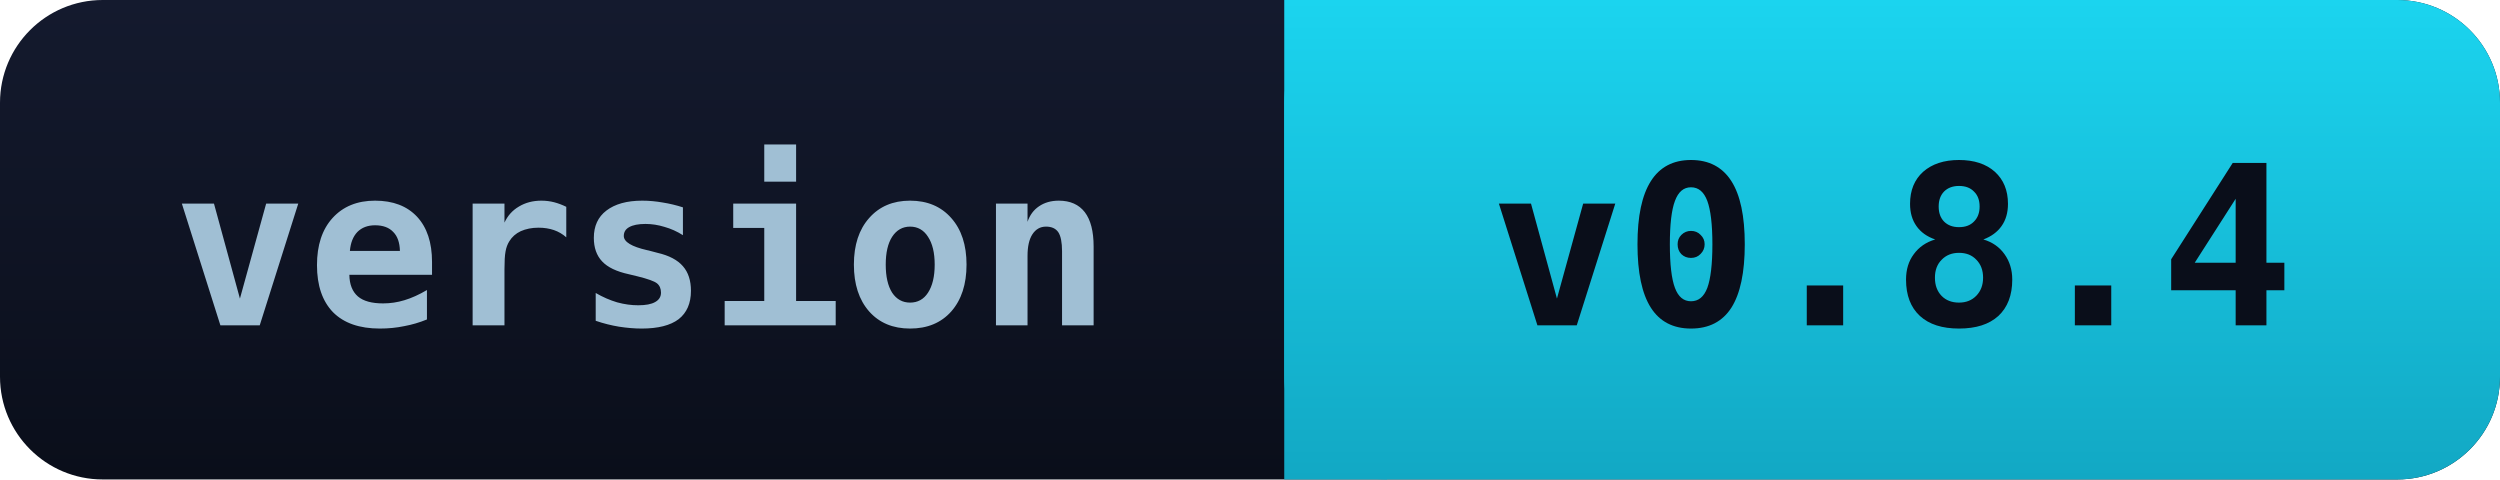
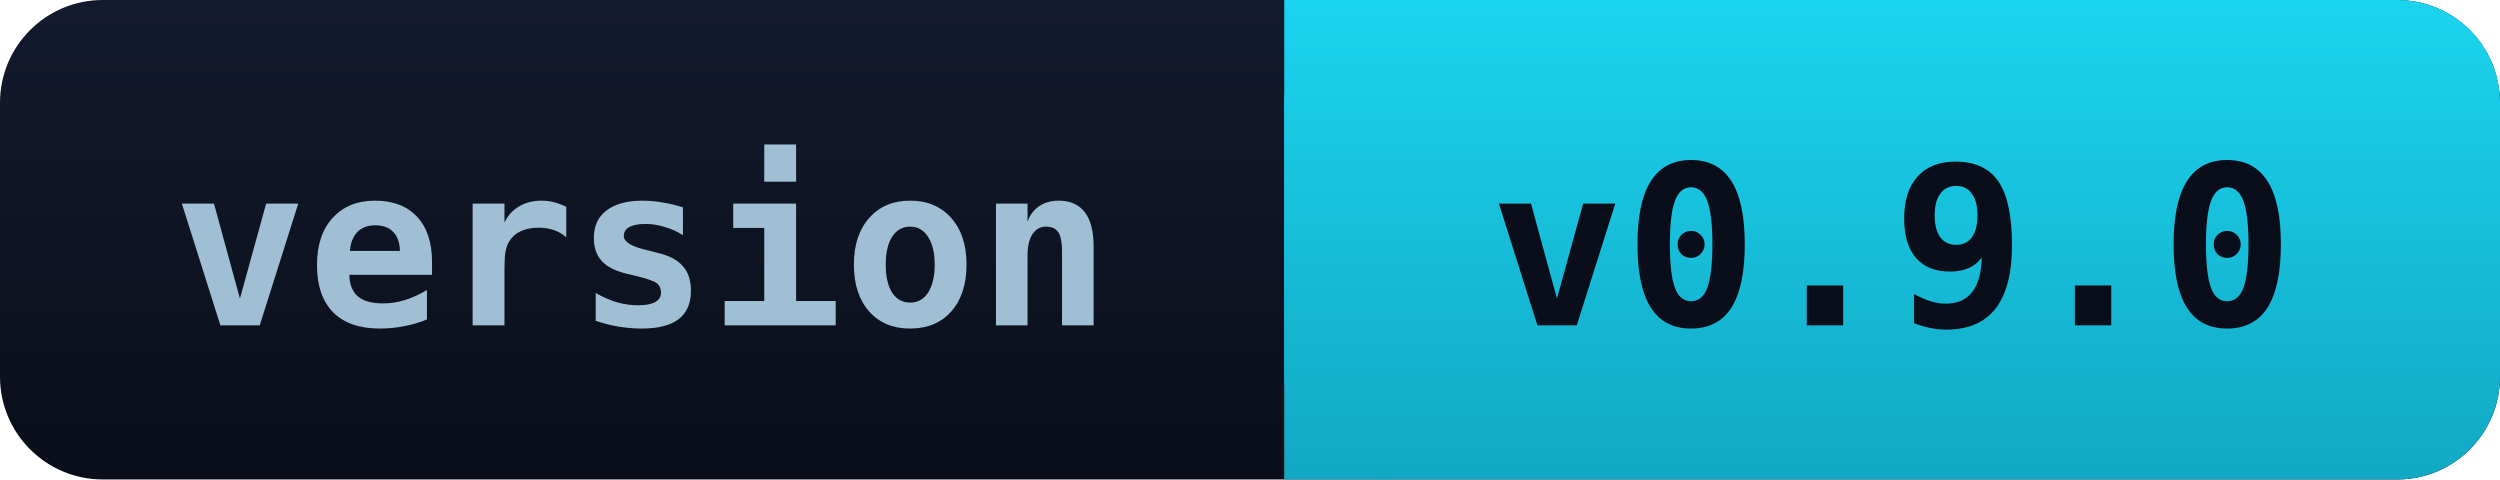
- <svg xmlns="http://www.w3.org/2000/svg" width="146" height="28" role="img" aria-label="version: v0.8.4">
+ <svg xmlns="http://www.w3.org/2000/svg" width="146" height="28" role="img" aria-label="version: v0.9.0">
  <linearGradient id="bg-label" x1="0" y1="0" x2="0" y2="1">
    <stop offset="0" stop-color="#141a2e" />
    <stop offset="1" stop-color="#0a0e1a" />
  </linearGradient>
  <linearGradient id="bg-value" x1="0" y1="0" x2="0" y2="1">
    <stop offset="0" stop-color="#1bd4ef" />
    <stop offset="1" stop-color="#12a8c4" />
  </linearGradient>
  <rect x="0" y="0" width="146" height="28" rx="6" ry="6" fill="url(#bg-label)" />
  <rect x="75" y="0" width="71" height="28" rx="6" ry="6" fill="url(#bg-value)" />
  <rect x="75" y="0" width="6" height="28" fill="url(#bg-value)" />
  <text x="37.5" y="19" font-family="ui-monospace,'SF Mono',Menlo,Consolas,monospace" font-size="13" font-weight="600" fill="#a0bfd4" text-anchor="middle" xml:space="preserve">version</text>
-   <text x="110.5" y="19" font-family="ui-monospace,'SF Mono',Menlo,Consolas,monospace" font-size="13" font-weight="700" fill="#0a0e1a" text-anchor="middle" xml:space="preserve">v0.8.4</text>
+   <text x="110.5" y="19" font-family="ui-monospace,'SF Mono',Menlo,Consolas,monospace" font-size="13" font-weight="700" fill="#0a0e1a" text-anchor="middle" xml:space="preserve">v0.9.0</text>
</svg>
